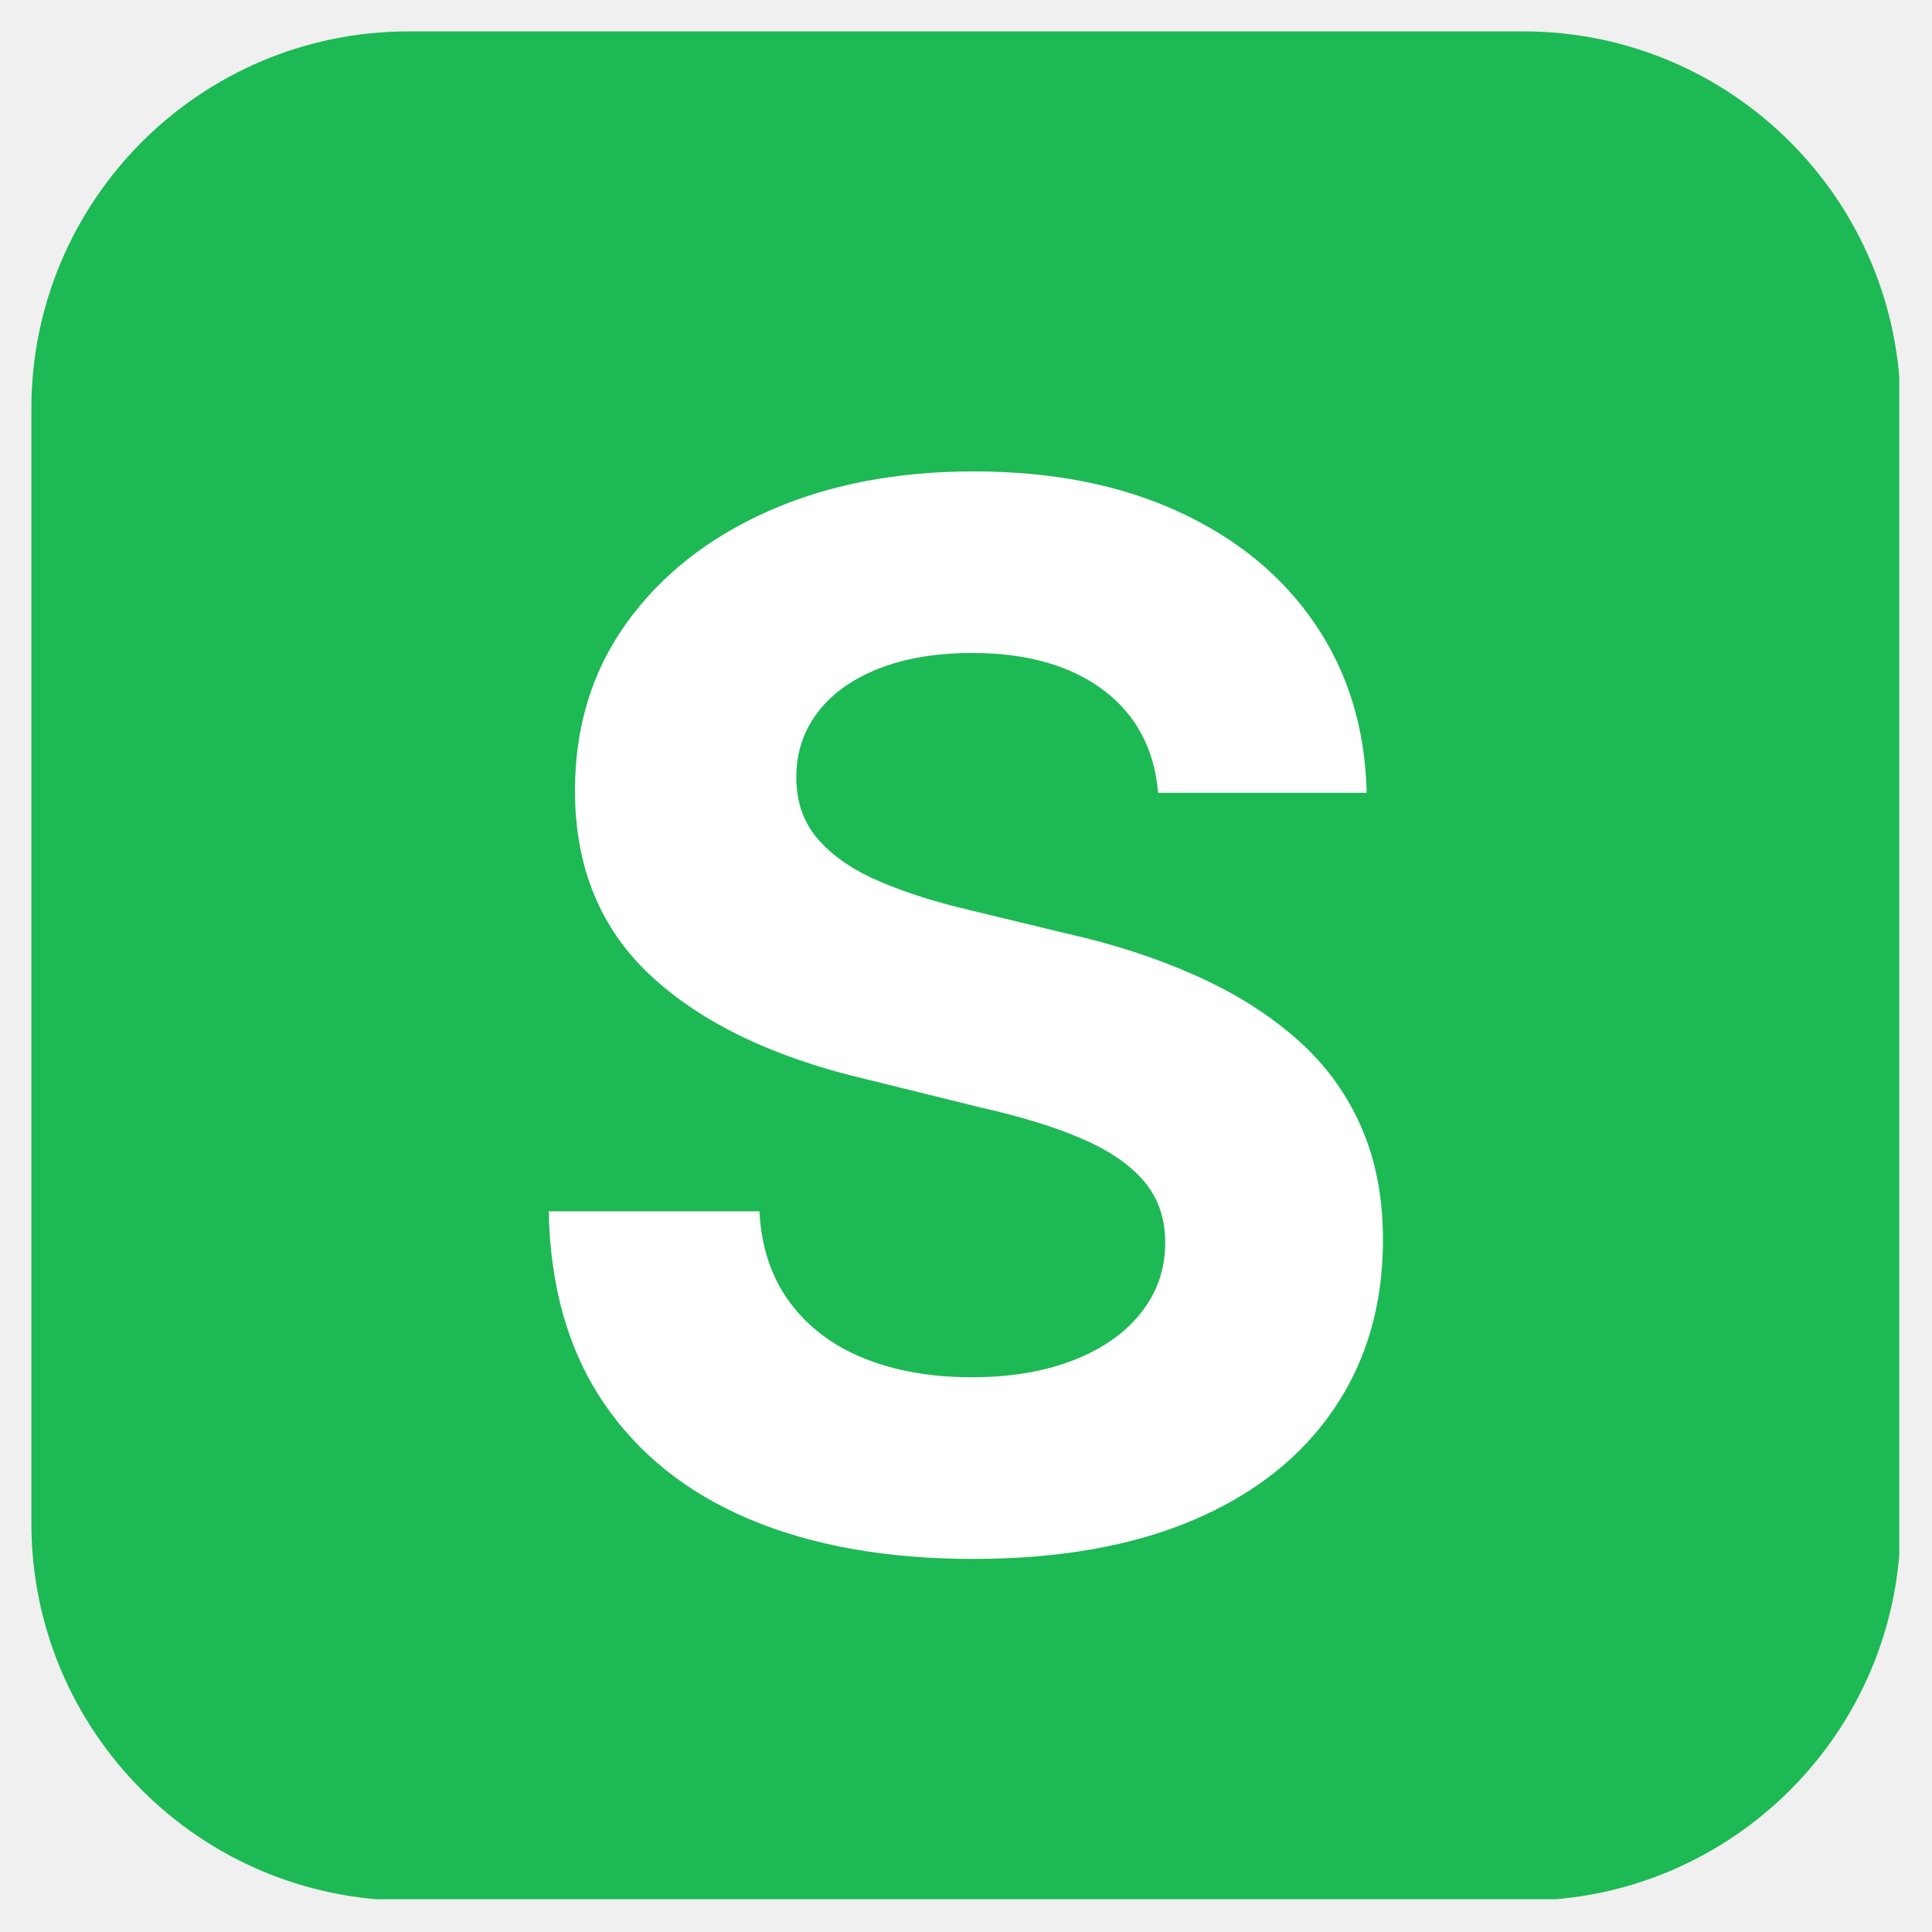
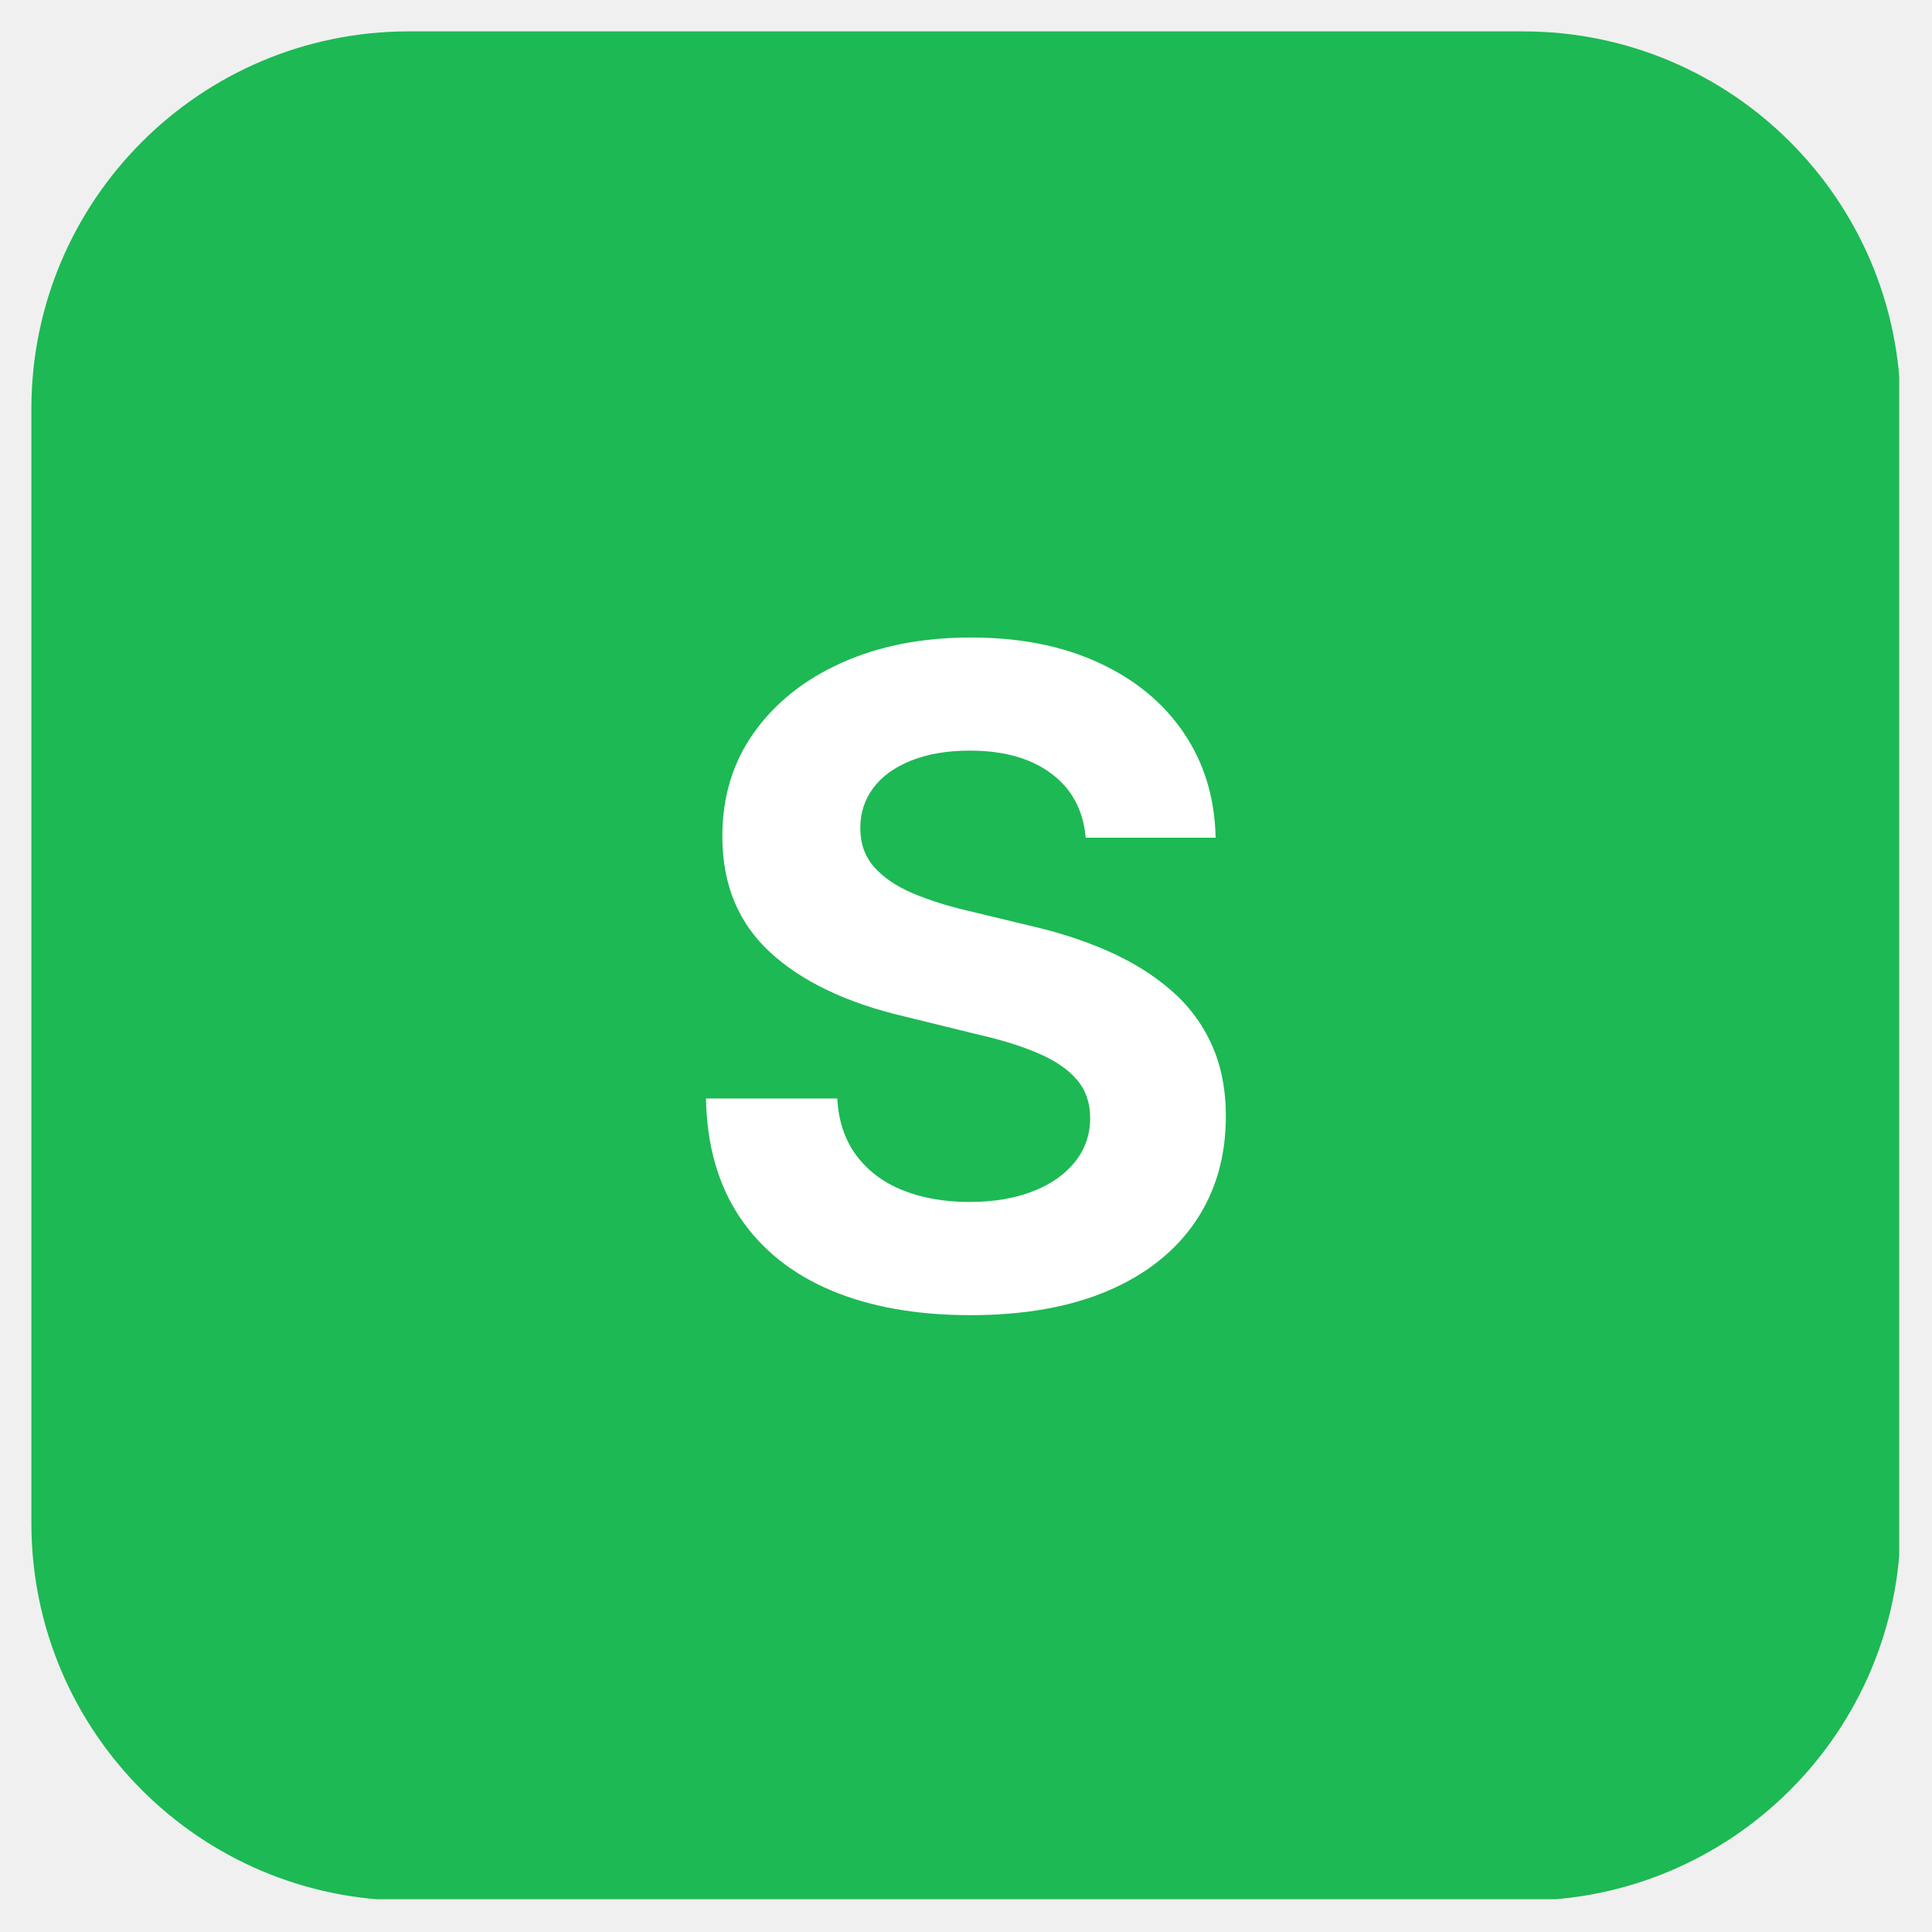
<svg xmlns="http://www.w3.org/2000/svg" width="512" zoomAndPan="magnify" viewBox="0 0 384 384" height="512" preserveAspectRatio="xMidYMid meet" version="1.0">
  <defs>
    <g />
-     <clipPath id="88c126f025">
+     <clipPath id="c50754df28">
      <path d="M 6.238 6.238 L 377.488 6.238 L 377.488 377.488 L 6.238 377.488 Z M 6.238 6.238 " clip-rule="nonzero" />
    </clipPath>
-     <clipPath id="d7198f5374">
+     <clipPath id="54720e9c64">
      <path d="M 6.238 81.238 L 6.238 302.762 C 6.238 344.184 39.816 377.762 81.238 377.762 L 302.762 377.762 C 344.184 377.762 377.762 344.184 377.762 302.762 L 377.762 81.238 C 377.762 39.816 344.184 6.238 302.762 6.238 L 81.238 6.238 C 39.816 6.238 6.238 39.816 6.238 81.238 Z M 6.238 81.238 " clip-rule="nonzero" />
    </clipPath>
-     <clipPath id="e6a2847803">
-       <rect x="0" width="200" y="0" height="362" />
+     <clipPath id="3473e00e21">
+       <rect x="0" width="126" y="0" height="226" />
    </clipPath>
  </defs>
-   <g clip-path="url(#88c126f025)">
-     <g clip-path="url(#d7198f5374)">
+   <g clip-path="url(#c50754df28)">
+     <g clip-path="url(#54720e9c64)">
      <path fill="#1db954" d="M 353.598 377.758 L 30.398 377.758 C 17.086 377.758 6.238 366.91 6.238 353.598 L 6.238 30.398 C 6.238 17.086 17.086 6.238 30.398 6.238 L 353.598 6.238 C 366.91 6.238 377.758 17.086 377.758 30.398 L 377.758 353.598 C 377.758 366.91 366.91 377.758 353.598 377.758 Z M 353.598 377.758 " fill-opacity="1" fill-rule="nonzero" />
    </g>
  </g>
-   <g transform="matrix(1, 0, 0, 1, 97, 17)">
-     <g clip-path="url(#e6a2847803)">
+   <g transform="matrix(1, 0, 0, 1, 132, 79)">
+     <g clip-path="url(#3473e00e21)">
      <g fill="#ffffff" fill-opacity="1">
-         <g transform="translate(0.500996, 289.7416)">
+         <g transform="translate(1.116559, 180.4585)">
          <g>
-             <path d="M 95.875 3.109 C 78.77 3.109 63.969 0.477 51.469 -4.781 C 38.969 -10.051 29.258 -17.832 22.344 -28.125 C 15.438 -38.414 11.844 -51.035 11.562 -65.984 L 53.438 -65.984 C 53.812 -58.836 55.832 -52.797 59.5 -47.859 C 63.164 -42.93 68.098 -39.223 74.297 -36.734 C 80.504 -34.242 87.602 -33 95.594 -33 C 103.301 -33 110.047 -34.125 115.828 -36.375 C 121.609 -38.633 126.098 -41.785 129.297 -45.828 C 132.492 -49.867 134.094 -54.52 134.094 -59.781 C 134.094 -64.57 132.703 -68.613 129.922 -71.906 C 127.148 -75.195 123.062 -78.016 117.656 -80.359 C 112.258 -82.711 105.566 -84.785 97.578 -86.578 L 74.734 -92.219 C 56.305 -96.539 42.039 -103.379 31.938 -112.734 C 21.832 -122.086 16.781 -134.375 16.781 -149.594 C 16.781 -162.289 20.188 -173.383 27 -182.875 C 33.812 -192.363 43.16 -199.766 55.047 -205.078 C 66.941 -210.391 80.598 -213.047 96.016 -213.047 C 111.617 -213.047 125.223 -210.363 136.828 -205 C 148.441 -199.645 157.488 -192.176 163.969 -182.594 C 170.457 -173.008 173.848 -161.867 174.141 -149.172 L 132.688 -149.172 C 131.926 -157.922 128.281 -164.738 121.75 -169.625 C 115.219 -174.508 106.547 -176.953 95.734 -176.953 C 88.492 -176.953 82.242 -175.895 76.984 -173.781 C 71.723 -171.664 67.703 -168.75 64.922 -165.031 C 62.148 -161.32 60.766 -157.07 60.766 -152.281 C 60.766 -147.301 62.242 -143.141 65.203 -139.797 C 68.172 -136.461 72.258 -133.691 77.469 -131.484 C 82.688 -129.273 88.539 -127.414 95.031 -125.906 L 114.203 -121.266 C 123.516 -119.191 132.047 -116.438 139.797 -113 C 147.555 -109.57 154.254 -105.414 159.891 -100.531 C 165.535 -95.645 169.859 -89.863 172.859 -83.188 C 175.867 -76.508 177.375 -68.895 177.375 -60.344 C 177.375 -47.469 174.129 -36.258 167.641 -26.719 C 161.16 -17.176 151.859 -9.816 139.734 -4.641 C 127.609 0.523 112.988 3.109 95.875 3.109 Z M 95.875 3.109 " />
+             <path d="M 59.75 1.938 C 49.082 1.938 39.852 0.297 32.062 -2.984 C 24.281 -6.266 18.234 -11.113 13.922 -17.531 C 9.617 -23.945 7.379 -31.812 7.203 -41.125 L 33.297 -41.125 C 33.535 -36.664 34.797 -32.898 37.078 -29.828 C 39.359 -26.754 42.43 -24.441 46.297 -22.891 C 50.16 -21.336 54.582 -20.562 59.562 -20.562 C 64.375 -20.562 68.578 -21.266 72.172 -22.672 C 75.773 -24.078 78.57 -26.035 80.562 -28.547 C 82.562 -31.066 83.562 -33.969 83.562 -37.25 C 83.562 -40.238 82.695 -42.758 80.969 -44.812 C 79.238 -46.863 76.688 -48.617 73.312 -50.078 C 69.945 -51.547 65.773 -52.836 60.797 -53.953 L 46.562 -57.453 C 35.082 -60.148 26.191 -64.41 19.891 -70.234 C 13.598 -76.066 10.453 -83.727 10.453 -93.219 C 10.453 -101.125 12.57 -108.035 16.812 -113.953 C 21.062 -119.867 26.891 -124.477 34.297 -127.781 C 41.711 -131.094 50.223 -132.75 59.828 -132.75 C 69.555 -132.75 78.035 -131.078 85.266 -127.734 C 92.504 -124.398 98.145 -119.742 102.188 -113.766 C 106.227 -107.797 108.332 -100.859 108.5 -92.953 L 82.672 -92.953 C 82.203 -98.398 79.93 -102.645 75.859 -105.688 C 71.797 -108.738 66.395 -110.266 59.656 -110.266 C 55.145 -110.266 51.25 -109.602 47.969 -108.281 C 44.688 -106.969 42.18 -105.156 40.453 -102.844 C 38.734 -100.531 37.875 -97.879 37.875 -94.891 C 37.875 -91.785 38.797 -89.191 40.641 -87.109 C 42.484 -85.035 45.031 -83.305 48.281 -81.922 C 51.531 -80.547 55.176 -79.391 59.219 -78.453 L 71.172 -75.562 C 76.961 -74.27 82.273 -72.555 87.109 -70.422 C 91.941 -68.285 96.113 -65.691 99.625 -62.641 C 103.145 -59.598 105.844 -55.992 107.719 -51.828 C 109.594 -47.672 110.531 -42.93 110.531 -37.609 C 110.531 -29.578 108.508 -22.586 104.469 -16.641 C 100.426 -10.703 94.625 -6.117 87.062 -2.891 C 79.508 0.328 70.406 1.938 59.75 1.938 Z M 59.75 1.938 " />
          </g>
        </g>
      </g>
    </g>
  </g>
</svg>
